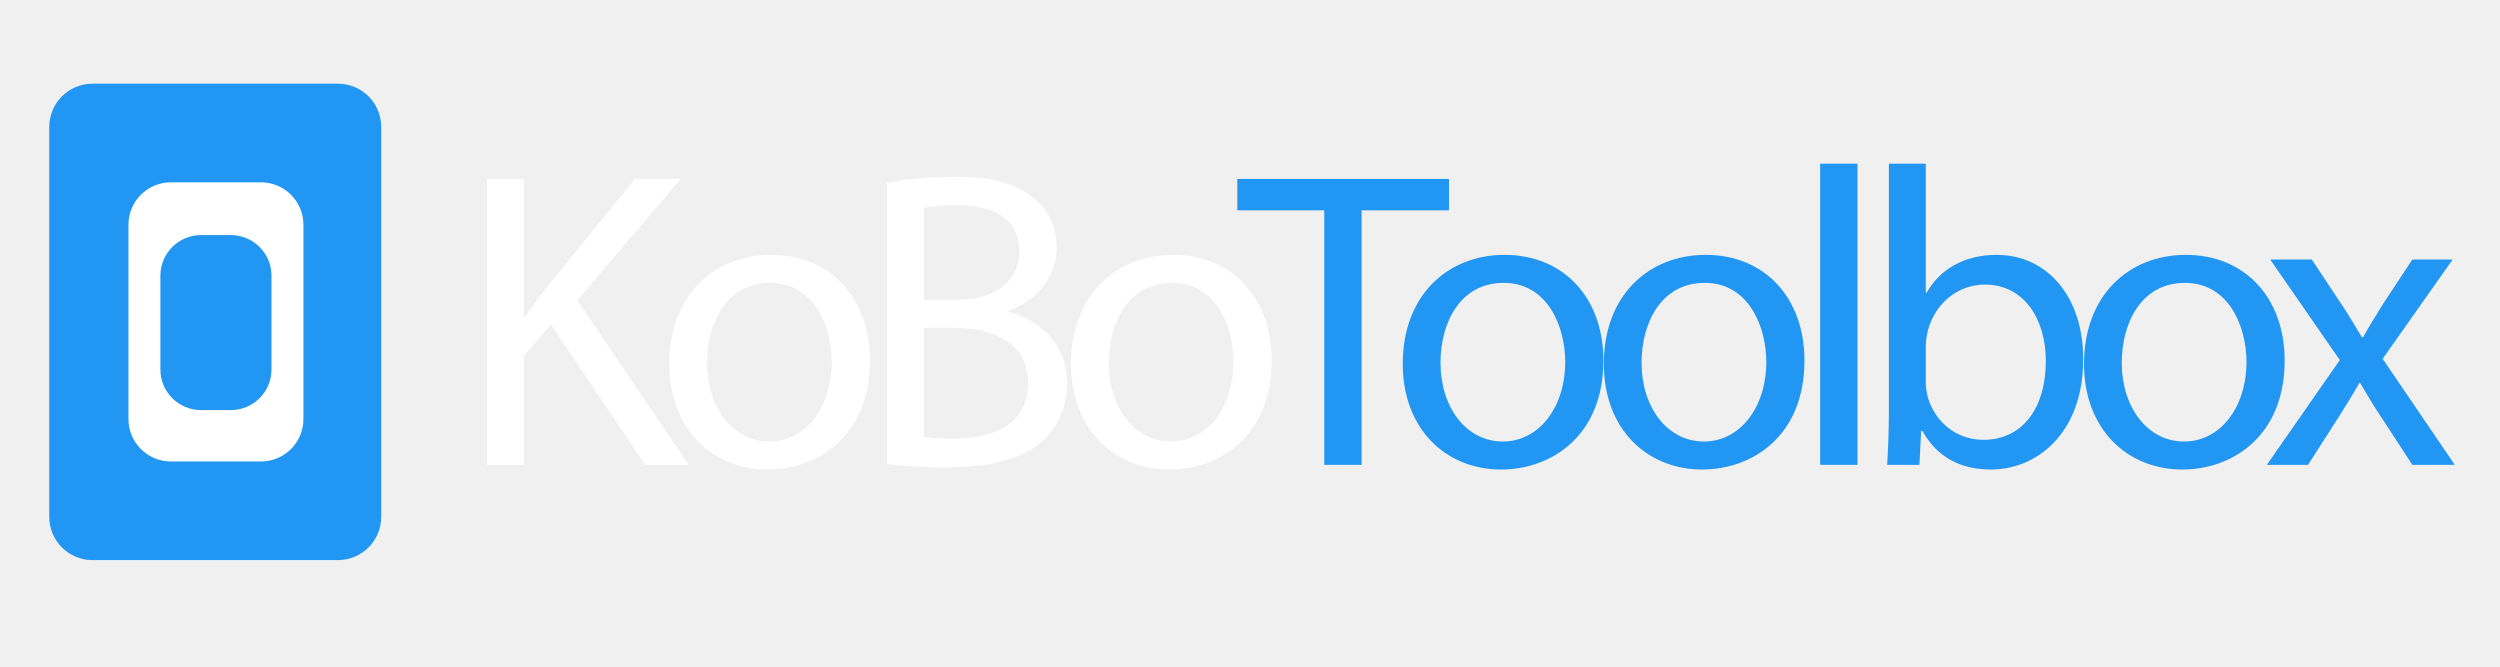
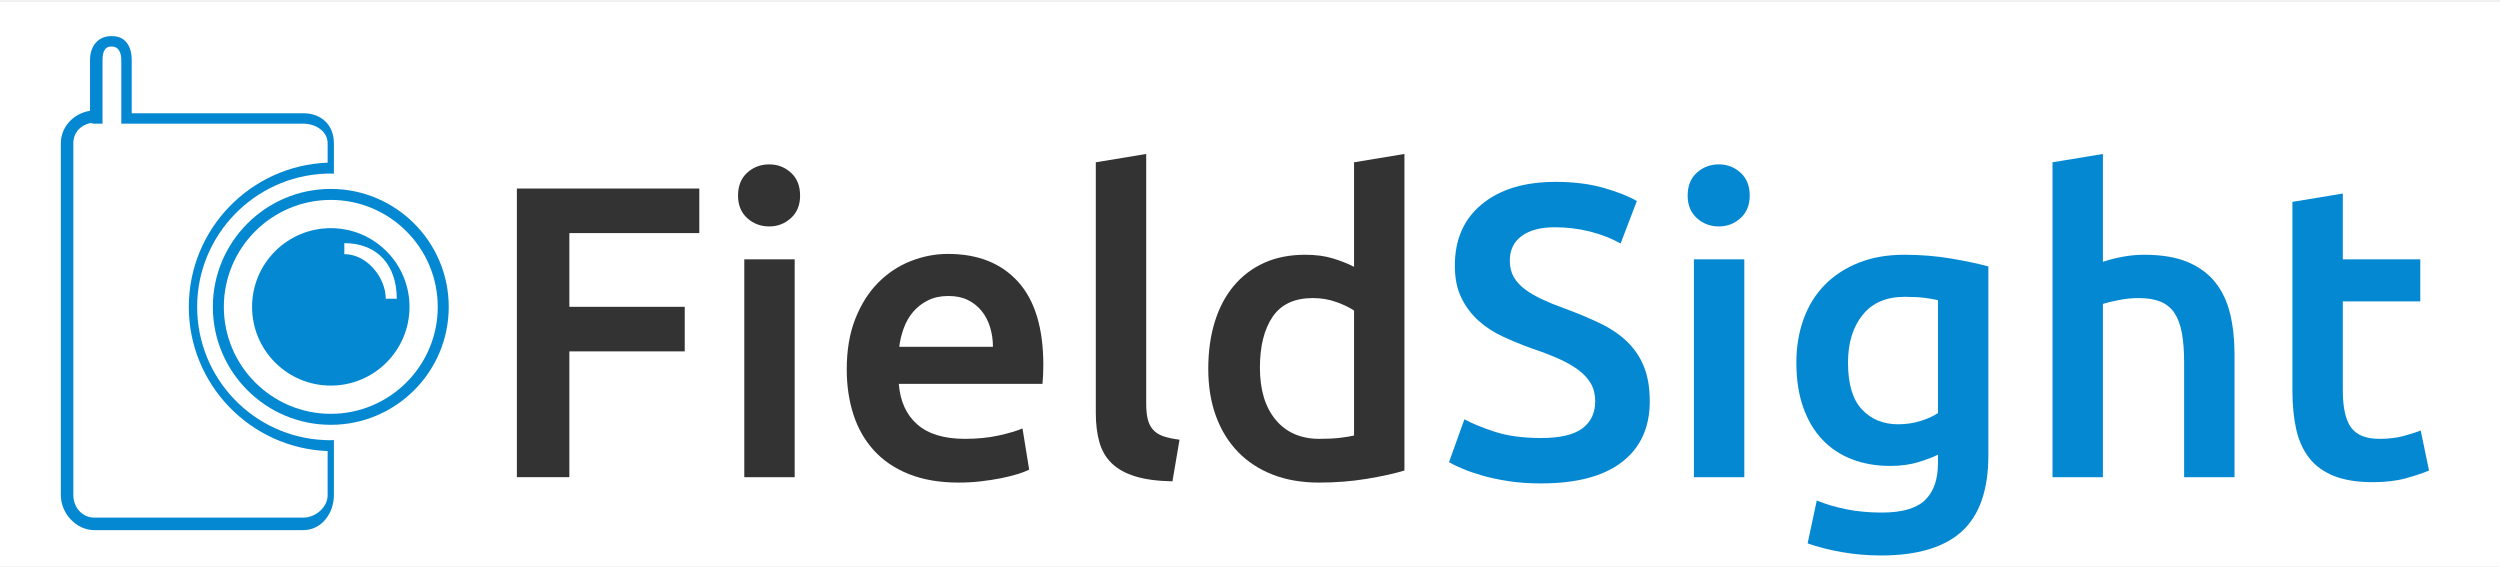
- <svg xmlns="http://www.w3.org/2000/svg" version="1.1" id="Layer_1" x="0px" y="0px" width="1200px" height="320px" viewBox="0 0 1200 320" enable-background="new 0 0 1200 320" xml:space="preserve">
+ <svg xmlns="http://www.w3.org/2000/svg" version="1.1" id="Layer_1" x="0px" y="0px" width="1199.371px" height="271.658px" viewBox="0 0 1199.371 271.658" enable-background="new 0 0 1199.371 271.658" xml:space="preserve">
+   <rect y="1" fill="#FFFFFF" width="1199.371" height="270.658" />
  <g>
-     <path fill="#FFFFFF" d="M233.708,85.892h17.714v66.175h0.611c3.665-5.294,7.33-10.181,10.792-14.661l41.944-51.514h21.99   l-49.682,58.233l53.55,79.002h-20.972l-45.202-67.396l-13.031,15.068v52.328h-17.714V85.892z" />
-     <path fill="#FFFFFF" d="M417.572,173.038c0,36.446-25.248,52.329-49.071,52.329c-26.673,0-47.238-19.547-47.238-50.7   c0-32.985,21.583-52.329,48.867-52.329C398.432,122.338,417.572,142.903,417.572,173.038z M339.384,174.057   c0,21.582,12.42,37.871,29.931,37.871c17.104,0,29.931-16.085,29.931-38.279c0-16.695-8.348-37.872-29.524-37.872   S339.384,155.324,339.384,174.057z" />
-     <path fill="#FFFFFF" d="M425.718,87.724c7.737-1.629,19.954-2.851,32.375-2.851c17.714,0,29.117,3.054,37.668,9.977   c7.126,5.294,11.402,13.438,11.402,24.23c0,13.235-8.755,24.841-23.212,30.135v0.407c13.031,3.258,28.302,14.049,28.302,34.411   c0,11.81-4.683,20.769-11.606,27.488c-9.57,8.755-25.044,12.827-47.442,12.827c-12.217,0-21.583-0.814-27.488-1.629V87.724z    M443.433,143.921h16.085c18.732,0,29.728-9.773,29.728-23.008c0-16.085-12.217-22.397-30.135-22.397   c-8.145,0-12.828,0.611-15.678,1.222V143.921z M443.433,209.688c3.461,0.61,8.552,0.814,14.864,0.814   c18.325,0,35.225-6.72,35.225-26.673c0-18.732-16.085-26.471-35.429-26.471h-14.66V209.688z" />
-     <path fill="#FFFFFF" d="M610.396,173.038c0,36.446-25.248,52.329-49.071,52.329c-26.673,0-47.238-19.547-47.238-50.7   c0-32.985,21.583-52.329,48.867-52.329C591.256,122.338,610.396,142.903,610.396,173.038z M532.208,174.057   c0,21.582,12.42,37.871,29.931,37.871c17.104,0,29.931-16.085,29.931-38.279c0-16.695-8.348-37.872-29.524-37.872   S532.208,155.324,532.208,174.057z" />
+     <path fill="#0488D1" d="M145.509,54.329H63.186V28.848c0-7.451-3.639-11.519-9.412-11.519h-0.516   c-5.858,0-10.073,4.428-10.073,11.519v24.309c-8,1.261-14,7.763-14,15.589v168.819c0,8.728,7.36,16.764,16.087,16.764h100.236   c8.728,0,14.676-8.036,14.676-16.764v-21.17v-5.274c0,0.035-1.178,0.065-2.064,0.065c-0.886,0-1.474-0.03-2.349-0.065   c-34.051-1.393-61.185-29.513-61.185-63.901c0-34.386,27.352-62.509,61.402-63.898c0.875-0.037,1.21-0.067,2.097-0.067   s2.099,0.03,2.099,0.067v-5.275v-9.3C160.186,60.019,154.237,54.329,145.509,54.329z M90.58,147.22   c0,37.297,29.605,67.781,66.605,69.176v21.17c0,5.817-5.857,10.764-11.676,10.764H45.273c-5.82,0-10.087-4.946-10.087-10.764   V68.746c0-4.902,3.143-8.431,7.68-9.611c0.849-0.218,1.489,0.194,2.408,0.194h3.913V52.92V28.848c0-4.11,1.175-6.519,4.073-6.519   h0.516c3.043,0,4.412,2.845,4.412,6.519V52.92v6.409h5.552h81.771c5.819,0,11.676,3.597,11.676,9.417v9.3   C120.186,79.438,90.58,109.922,90.58,147.22z" />
+     <g>
+       <path fill="#0488D1" d="M158.697,203.806c-31.202,0-56.586-25.382-56.586-56.586c0-31.202,25.384-56.586,56.586-56.586    s56.586,25.384,56.586,56.586C215.283,178.424,189.899,203.806,158.697,203.806z M158.697,95.908    c-28.291,0-51.309,23.02-51.309,51.312c0,28.293,23.018,51.312,51.309,51.312c28.293,0,51.312-23.019,51.312-51.312    C210.009,118.928,186.99,95.908,158.697,95.908z" />
+     </g>
+     <path fill="#0488D1" d="M158.697,109.457c-20.857,0-37.763,16.906-37.763,37.763c0,20.858,16.906,37.766,37.763,37.766   c20.859,0,37.765-16.907,37.765-37.766C196.462,126.363,179.557,109.457,158.697,109.457z M185.075,143.329   c0-10-8.89-21.404-19.89-21.404v-5.277c16,0,25.165,10.681,25.165,26.681H185.075z" />
  </g>
  <g>
-     <path fill="#2196F3" d="M635.65,100.959H593.91V85.892h101.603v15.067h-41.944v122.168H635.65V100.959z" />
-     <path fill="#2196F3" d="M769.629,173.038c0,36.446-25.248,52.329-49.071,52.329c-26.673,0-47.238-19.547-47.238-50.7   c0-32.985,21.583-52.329,48.867-52.329C750.488,122.338,769.629,142.903,769.629,173.038z M691.441,174.057   c0,21.582,12.42,37.871,29.931,37.871c17.104,0,29.931-16.085,29.931-38.279c0-16.695-8.348-37.872-29.523-37.872   S691.441,155.324,691.441,174.057z" />
-     <path fill="#2196F3" d="M866.143,173.038c0,36.446-25.248,52.329-49.07,52.329c-26.674,0-47.238-19.547-47.238-50.7   c0-32.985,21.583-52.329,48.867-52.329C847.004,122.338,866.143,142.903,866.143,173.038z M787.955,174.057   c0,21.582,12.421,37.871,29.932,37.871c17.104,0,29.932-16.085,29.932-38.279c0-16.695-8.349-37.872-29.524-37.872   S787.955,155.324,787.955,174.057z" />
-     <path fill="#2196F3" d="M873.678,78.562h17.918v144.565h-17.918V78.562z" />
-     <path fill="#2196F3" d="M905.85,223.127c0.406-6.719,0.814-16.696,0.814-25.451V78.562h17.714v61.898h0.407   c6.312-10.995,17.715-18.122,33.596-18.122c24.434,0,41.741,20.361,41.537,50.292c0,35.225-22.193,52.736-44.184,52.736   c-14.253,0-25.655-5.498-32.985-18.529h-0.61l-0.814,16.289H905.85z M924.378,183.626c0,2.239,0.407,4.479,0.814,6.516   c3.462,12.421,13.846,20.972,26.877,20.972c18.732,0,29.931-15.271,29.931-37.871c0-19.751-10.18-36.651-29.32-36.651   c-12.217,0-23.619,8.348-27.283,21.991c-0.408,2.035-1.019,4.479-1.019,7.33V183.626z" />
-     <path fill="#2196F3" d="M1096.635,173.038c0,36.446-25.248,52.329-49.071,52.329c-26.673,0-47.238-19.547-47.238-50.7   c0-32.985,21.583-52.329,48.867-52.329C1077.494,122.338,1096.635,142.903,1096.635,173.038z M1018.447,174.057   c0,21.582,12.42,37.871,29.931,37.871c17.104,0,29.931-16.085,29.931-38.279c0-16.695-8.348-37.872-29.523-37.872   S1018.447,155.324,1018.447,174.057z" />
-     <path fill="#2196F3" d="M1109.667,124.578l14.05,21.176c3.664,5.498,6.719,10.588,9.977,16.086h0.611   c3.258-5.905,6.516-10.996,9.773-16.29l13.846-20.972h19.343l-33.597,47.646l34.615,50.903h-20.361l-14.457-22.193   c-3.869-5.701-7.127-11.199-10.588-17.104h-0.407c-3.258,5.904-6.72,11.198-10.384,17.104l-14.254,22.193h-19.75l35.021-50.293   l-33.393-48.256H1109.667z" />
-   </g>
-   <g>
-     <path fill-rule="evenodd" clip-rule="evenodd" fill="#2196F3" d="M162.229,268.843H44.398c-11.46,0-20.751-9.291-20.751-20.751   V60.928c0-11.461,9.291-20.752,20.751-20.752h117.831c11.461,0,20.751,9.291,20.751,20.752v187.164   C182.98,259.552,173.69,268.843,162.229,268.843" />
-     <path fill-rule="evenodd" clip-rule="evenodd" fill="#FFFFFF" d="M125.25,221.51H82.044c-11.265,0-20.397-9.132-20.397-20.396   v-93.207c0-11.265,9.132-20.397,20.397-20.397h43.206c11.265,0,20.397,9.132,20.397,20.397v93.207   C145.647,212.378,136.515,221.51,125.25,221.51" />
-     <path fill-rule="evenodd" clip-rule="evenodd" fill="#2196F3" d="M110.811,196.843H96.483c-10.771,0-19.503-8.731-19.503-19.503   v-44.994c0-10.771,8.732-19.503,19.503-19.503h14.327c10.771,0,19.503,8.732,19.503,19.503v44.994   C130.313,188.111,121.582,196.843,110.811,196.843" />
+     <path fill="#333333" d="M247.97,228.921V90.447h87.521v21.38h-62.343v35.368h55.35v21.381h-55.35v60.345H247.97z" />
+     <path fill="#333333" d="M383.846,93.844c0,4.53-1.467,8.127-4.396,10.79c-2.932,2.667-6.394,3.997-10.39,3.997   c-4.131,0-7.662-1.33-10.591-3.997c-2.932-2.663-4.396-6.26-4.396-10.79c0-4.662,1.464-8.324,4.396-10.99   c2.929-2.663,6.46-3.996,10.591-3.996c3.996,0,7.458,1.333,10.39,3.996C382.378,85.52,383.846,89.182,383.846,93.844z    M381.248,228.921H357.07V124.416h24.178V228.921z" />
+     <path fill="#333333" d="M406.223,177.168c0-9.191,1.364-17.25,4.096-24.178c2.729-6.926,6.36-12.689,10.89-17.285   c4.527-4.596,9.723-8.058,15.586-10.391c5.86-2.329,11.855-3.497,17.983-3.497c14.387,0,25.608,4.464,33.669,13.388   c8.059,8.926,12.089,22.248,12.089,39.964c0,1.333-0.035,2.832-0.1,4.496c-0.069,1.667-0.168,3.165-0.3,4.495H431.2   c0.665,8.393,3.628,14.887,8.892,19.482c5.261,4.596,12.888,6.894,22.879,6.894c5.86,0,11.221-0.53,16.085-1.598   c4.861-1.065,8.692-2.198,11.489-3.397l3.197,19.782c-1.333,0.668-3.166,1.367-5.495,2.098c-2.332,0.734-4.996,1.399-7.993,1.999   c-2.997,0.599-6.229,1.099-9.691,1.498c-3.465,0.399-6.994,0.6-10.59,0.6c-9.191,0-17.184-1.367-23.978-4.097   c-6.794-2.729-12.389-6.525-16.785-11.39c-4.396-4.86-7.662-10.59-9.791-17.184C407.287,192.254,406.223,185.029,406.223,177.168z    M476.359,166.378c0-3.328-0.468-6.494-1.398-9.491c-0.934-2.998-2.298-5.596-4.097-7.794c-1.798-2.197-3.996-3.928-6.594-5.195   c-2.598-1.264-5.695-1.897-9.292-1.897c-3.731,0-6.994,0.699-9.792,2.098c-2.797,1.398-5.164,3.231-7.093,5.495   c-1.933,2.267-3.431,4.864-4.496,7.793c-1.068,2.932-1.798,5.929-2.198,8.992H476.359z" />
+     <path fill="#333333" d="M562.48,230.919c-7.193-0.134-13.157-0.934-17.884-2.397c-4.73-1.465-8.492-3.563-11.29-6.295   c-2.797-2.729-4.765-6.125-5.895-10.19c-1.134-4.062-1.699-8.692-1.699-13.888V77.858l24.178-3.996v119.691   c0,2.932,0.231,5.396,0.699,7.394c0.465,1.998,1.299,3.696,2.498,5.096c1.199,1.398,2.829,2.466,4.896,3.197   c2.064,0.733,4.696,1.298,7.893,1.698L562.48,230.919z" />
+     <path fill="#333333" d="M673.778,225.724c-4.795,1.468-10.824,2.798-18.083,3.996c-7.263,1.199-14.887,1.799-22.879,1.799   c-8.262,0-15.655-1.268-22.181-3.797c-6.528-2.528-12.089-6.16-16.685-10.89c-4.596-4.728-8.127-10.456-10.59-17.185   c-2.467-6.726-3.697-14.287-3.697-22.68c0-8.258,1.03-15.751,3.097-22.479c2.064-6.726,5.095-12.488,9.092-17.284   c3.996-4.795,8.858-8.492,14.587-11.09c5.726-2.598,12.319-3.896,19.781-3.896c5.062,0,9.522,0.6,13.388,1.798   c3.862,1.199,7.194,2.532,9.991,3.997V77.858l24.178-3.996V225.724z M604.441,176.368c0,10.659,2.529,19.018,7.594,25.078   c5.061,6.063,12.055,9.091,20.98,9.091c3.862,0,7.159-0.165,9.892-0.499c2.729-0.331,4.961-0.699,6.693-1.099v-59.946   c-2.132-1.464-4.964-2.828-8.492-4.096c-3.531-1.265-7.293-1.898-11.29-1.898c-8.792,0-15.22,2.997-19.282,8.991   C606.471,157.985,604.441,166.112,604.441,176.368z" />
+     <path fill="#0488D1" d="M739.318,210.138c9.058,0,15.651-1.529,19.782-4.596c4.128-3.063,6.194-7.394,6.194-12.988   c0-3.328-0.699-6.194-2.098-8.592c-1.399-2.398-3.397-4.562-5.995-6.494c-2.598-1.93-5.764-3.728-9.491-5.396   c-3.731-1.664-7.993-3.297-12.788-4.896c-4.796-1.729-9.426-3.628-13.888-5.694c-4.465-2.064-8.393-4.627-11.79-7.693   c-3.396-3.063-6.128-6.726-8.192-10.99c-2.066-4.262-3.097-9.391-3.097-15.386c0-12.52,4.327-22.345,12.988-29.473   c8.657-7.125,20.447-10.69,35.368-10.69c8.657,0,16.351,0.968,23.079,2.897c6.725,1.933,12.02,4.031,15.885,6.294l-7.793,20.381   c-4.53-2.529-9.491-4.461-14.886-5.795c-5.396-1.33-10.959-1.998-16.686-1.998c-6.793,0-12.089,1.399-15.885,4.196   c-3.797,2.797-5.695,6.728-5.695,11.789c0,3.066,0.631,5.695,1.898,7.893c1.265,2.198,3.063,4.165,5.396,5.895   c2.329,1.732,5.061,3.331,8.192,4.796c3.128,1.467,6.56,2.865,10.29,4.195c6.525,2.398,12.354,4.83,17.484,7.294   c5.127,2.467,9.457,5.396,12.988,8.792c3.528,3.397,6.226,7.394,8.093,11.989c1.864,4.596,2.797,10.159,2.797,16.685   c0,12.523-4.43,22.215-13.287,29.074c-8.861,6.862-21.815,10.29-38.865,10.29c-5.729,0-10.959-0.368-15.686-1.099   c-4.73-0.733-8.927-1.633-12.589-2.697c-3.665-1.065-6.828-2.164-9.491-3.298c-2.666-1.13-4.796-2.163-6.395-3.097l7.394-20.581   c3.597,1.998,8.458,3.996,14.587,5.994C723.265,209.139,730.657,210.138,739.318,210.138z" />
+     <path fill="#0488D1" d="M839.426,93.844c0,4.53-1.467,8.127-4.396,10.79c-2.932,2.667-6.395,3.997-10.391,3.997   c-4.131,0-7.662-1.33-10.591-3.997c-2.932-2.663-4.396-6.26-4.396-10.79c0-4.662,1.464-8.324,4.396-10.99   c2.929-2.663,6.46-3.996,10.591-3.996c3.996,0,7.459,1.333,10.391,3.996C837.959,85.52,839.426,89.182,839.426,93.844z    M836.828,228.921H812.65V124.416h24.178V228.921z" />
+     <path fill="#0488D1" d="M953.92,218.33c0,16.651-4.23,28.84-12.688,36.567c-8.462,7.724-21.415,11.589-38.865,11.589   c-6.395,0-12.623-0.533-18.683-1.598c-6.063-1.068-11.559-2.467-16.485-4.196l4.396-20.582c4.127,1.73,8.823,3.129,14.087,4.196   c5.261,1.064,10.955,1.599,17.084,1.599c9.723,0,16.65-1.998,20.781-5.994c4.128-3.997,6.194-9.926,6.194-17.784v-3.996   c-2.397,1.199-5.563,2.397-9.491,3.597c-3.931,1.199-8.427,1.798-13.487,1.798c-6.663,0-12.758-1.064-18.284-3.196   c-5.529-2.13-10.259-5.262-14.187-9.392c-3.931-4.128-6.994-9.292-9.191-15.486c-2.198-6.194-3.298-13.354-3.298-21.48   c0-7.593,1.165-14.587,3.497-20.98c2.329-6.395,5.727-11.855,10.191-16.386c4.461-4.527,9.891-8.058,16.285-10.59   c6.394-2.529,13.653-3.796,21.78-3.796c7.858,0,15.317,0.6,22.379,1.798c7.06,1.199,13.054,2.467,17.984,3.796V218.33z    M886.581,173.971c0,10.26,2.229,17.753,6.693,22.479c4.462,4.73,10.223,7.094,17.284,7.094c3.862,0,7.493-0.531,10.891-1.599   c3.396-1.064,6.16-2.329,8.292-3.797v-54.15c-1.732-0.399-3.865-0.766-6.394-1.1c-2.532-0.331-5.729-0.499-9.592-0.499   c-8.792,0-15.521,2.897-20.182,8.692C888.91,156.887,886.581,164.514,886.581,173.971z" />
+     <path fill="#0488D1" d="M984.69,228.921V77.858l24.179-3.996v51.753c2.663-0.93,5.76-1.729,9.291-2.398   c3.528-0.665,7.025-0.999,10.49-0.999c8.393,0,15.353,1.168,20.882,3.497c5.525,2.332,9.956,5.595,13.287,9.791   c3.329,4.196,5.695,9.226,7.094,15.086c1.399,5.863,2.099,12.389,2.099,19.582v58.747h-24.179v-54.95   c0-5.595-0.368-10.356-1.099-14.287c-0.733-3.928-1.933-7.125-3.597-9.592c-1.667-2.463-3.896-4.262-6.694-5.395   c-2.797-1.13-6.263-1.698-10.391-1.698c-3.196,0-6.463,0.334-9.791,0.999c-3.331,0.668-5.794,1.268-7.393,1.798v83.125H984.69z" />
+     <path fill="#0488D1" d="M1099.784,96.841l24.178-3.996v31.571h37.166v20.182h-37.166v42.562c0,8.392,1.33,14.387,3.996,17.983   c2.663,3.597,7.193,5.395,13.588,5.395c4.396,0,8.292-0.465,11.689-1.398c3.396-0.931,6.095-1.798,8.093-2.598l3.996,19.183   c-2.798,1.199-6.463,2.433-10.99,3.697c-4.53,1.264-9.859,1.897-15.985,1.897c-7.462,0-13.688-0.999-18.683-2.997   c-4.996-1.998-8.961-4.896-11.89-8.692c-2.932-3.796-4.995-8.392-6.194-13.787s-1.798-11.555-1.798-18.483V96.841z" />
  </g>
</svg>
